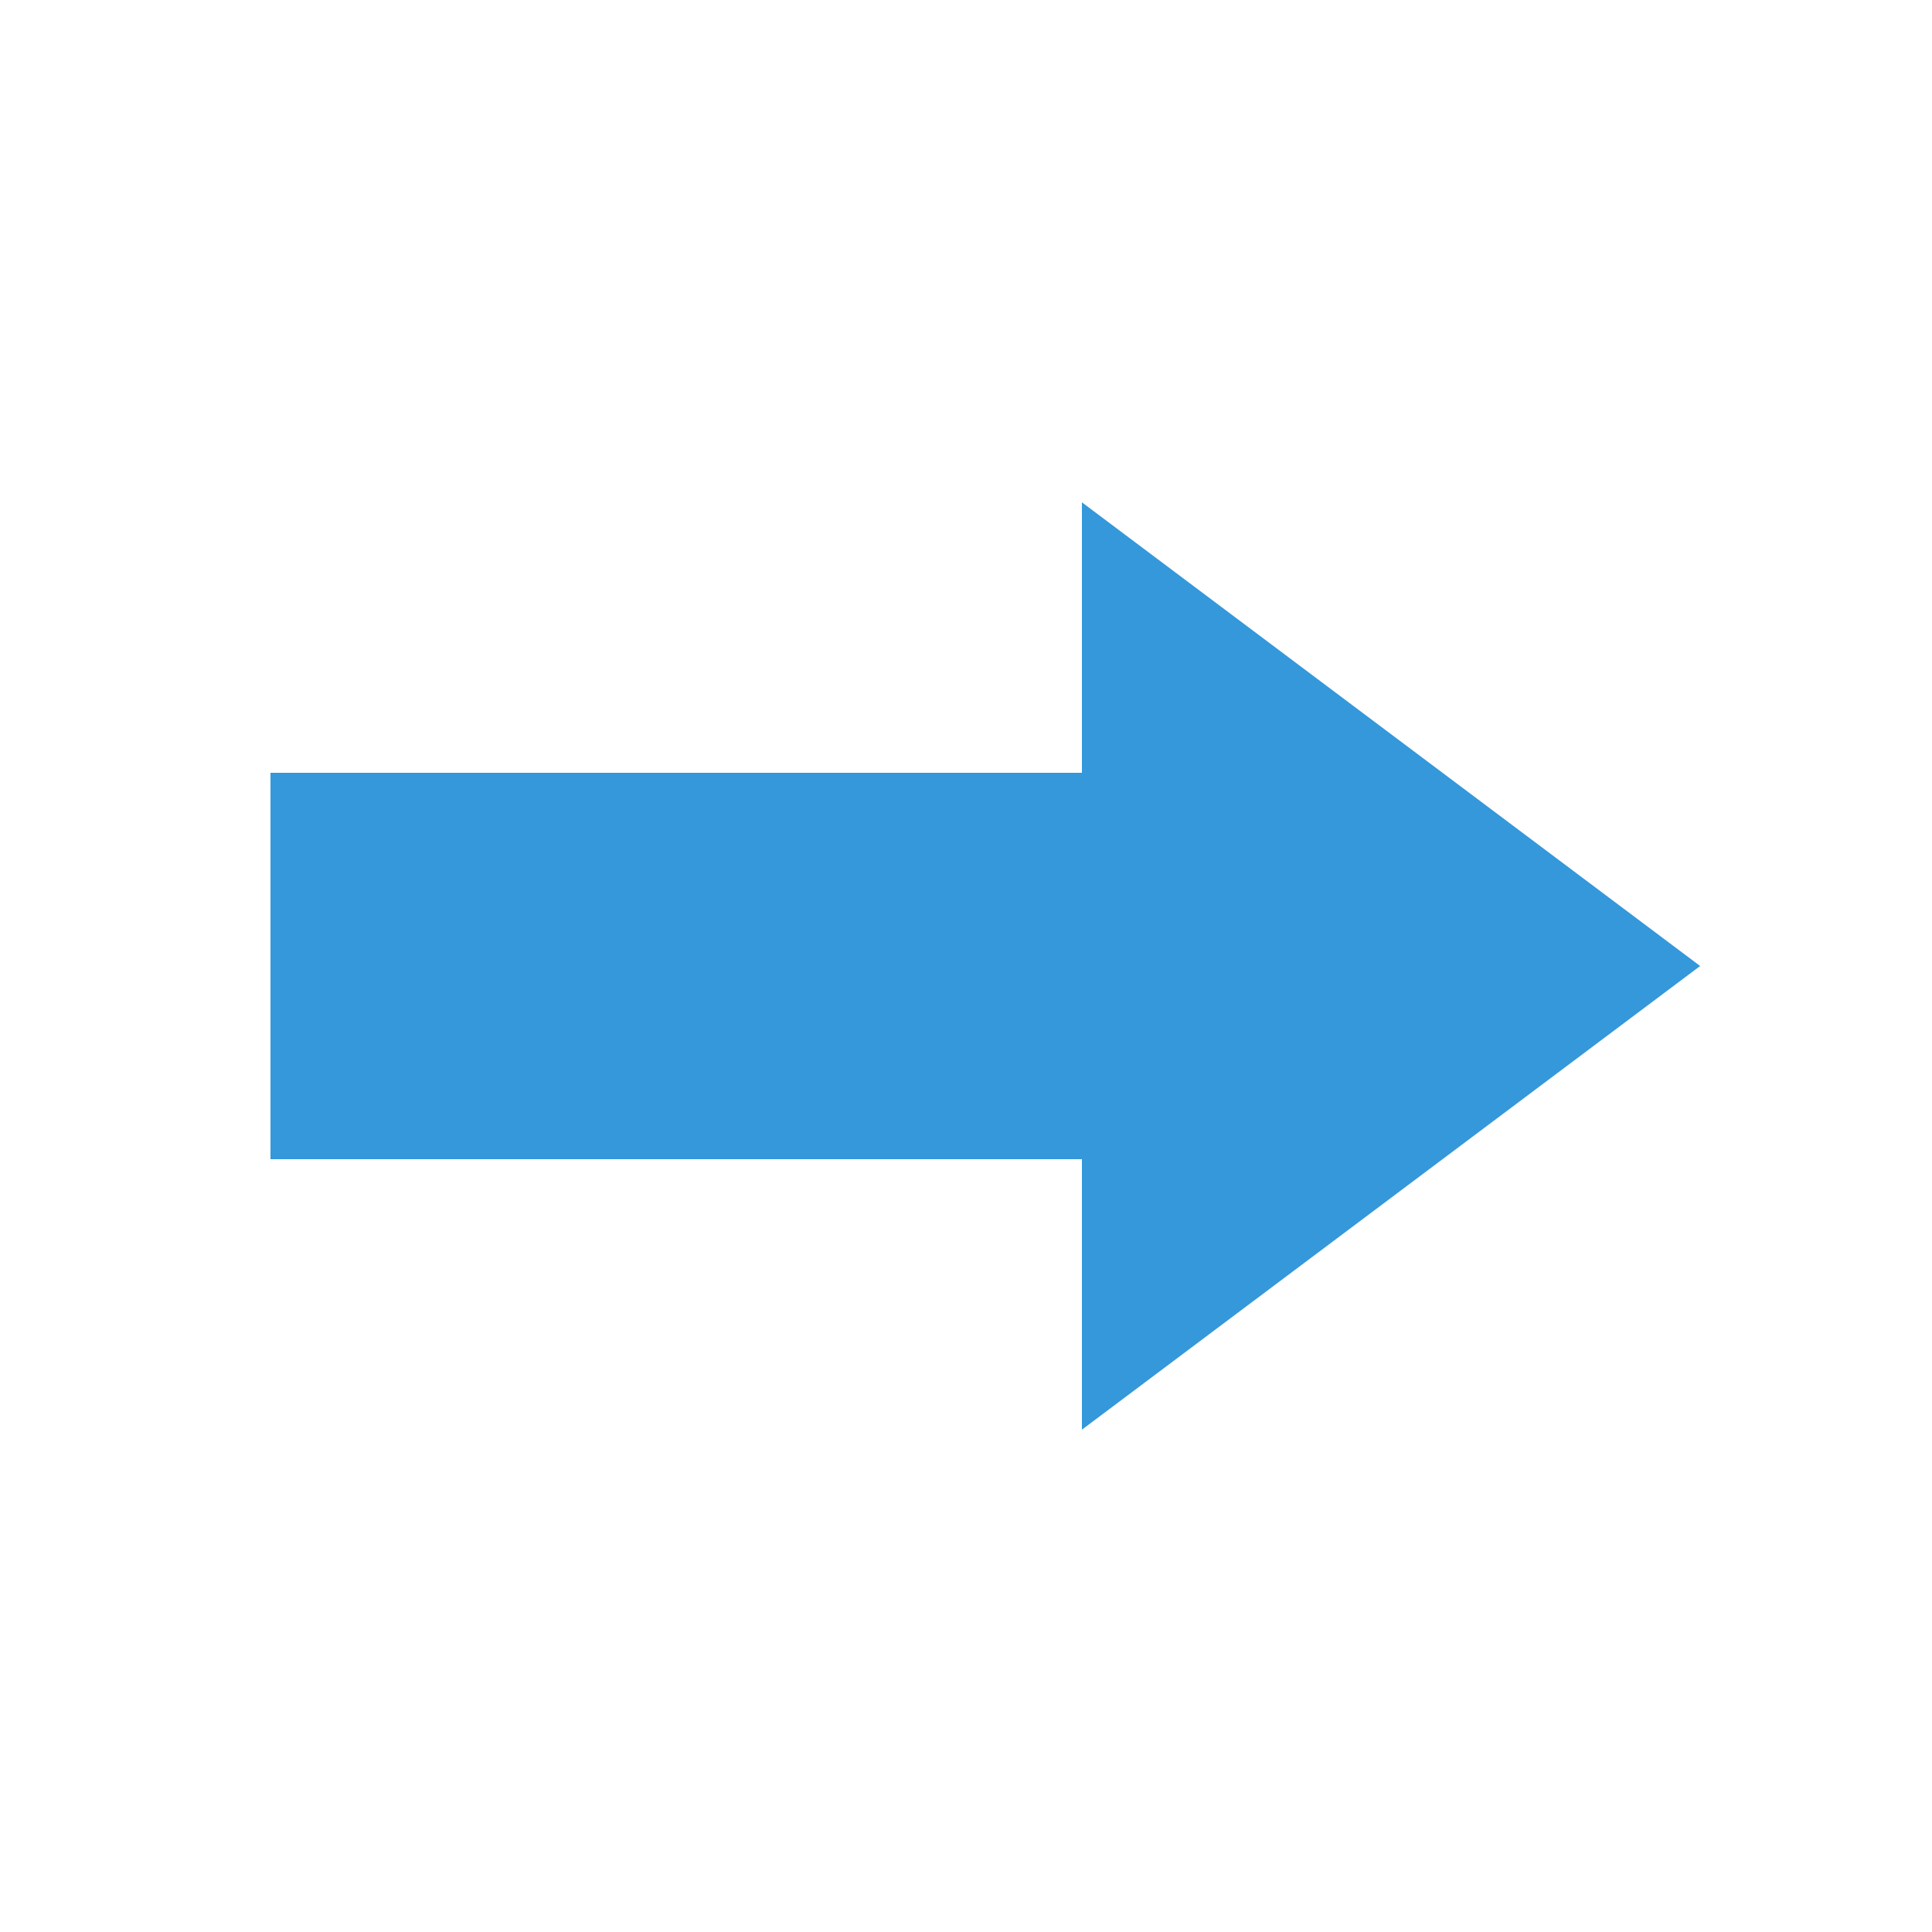
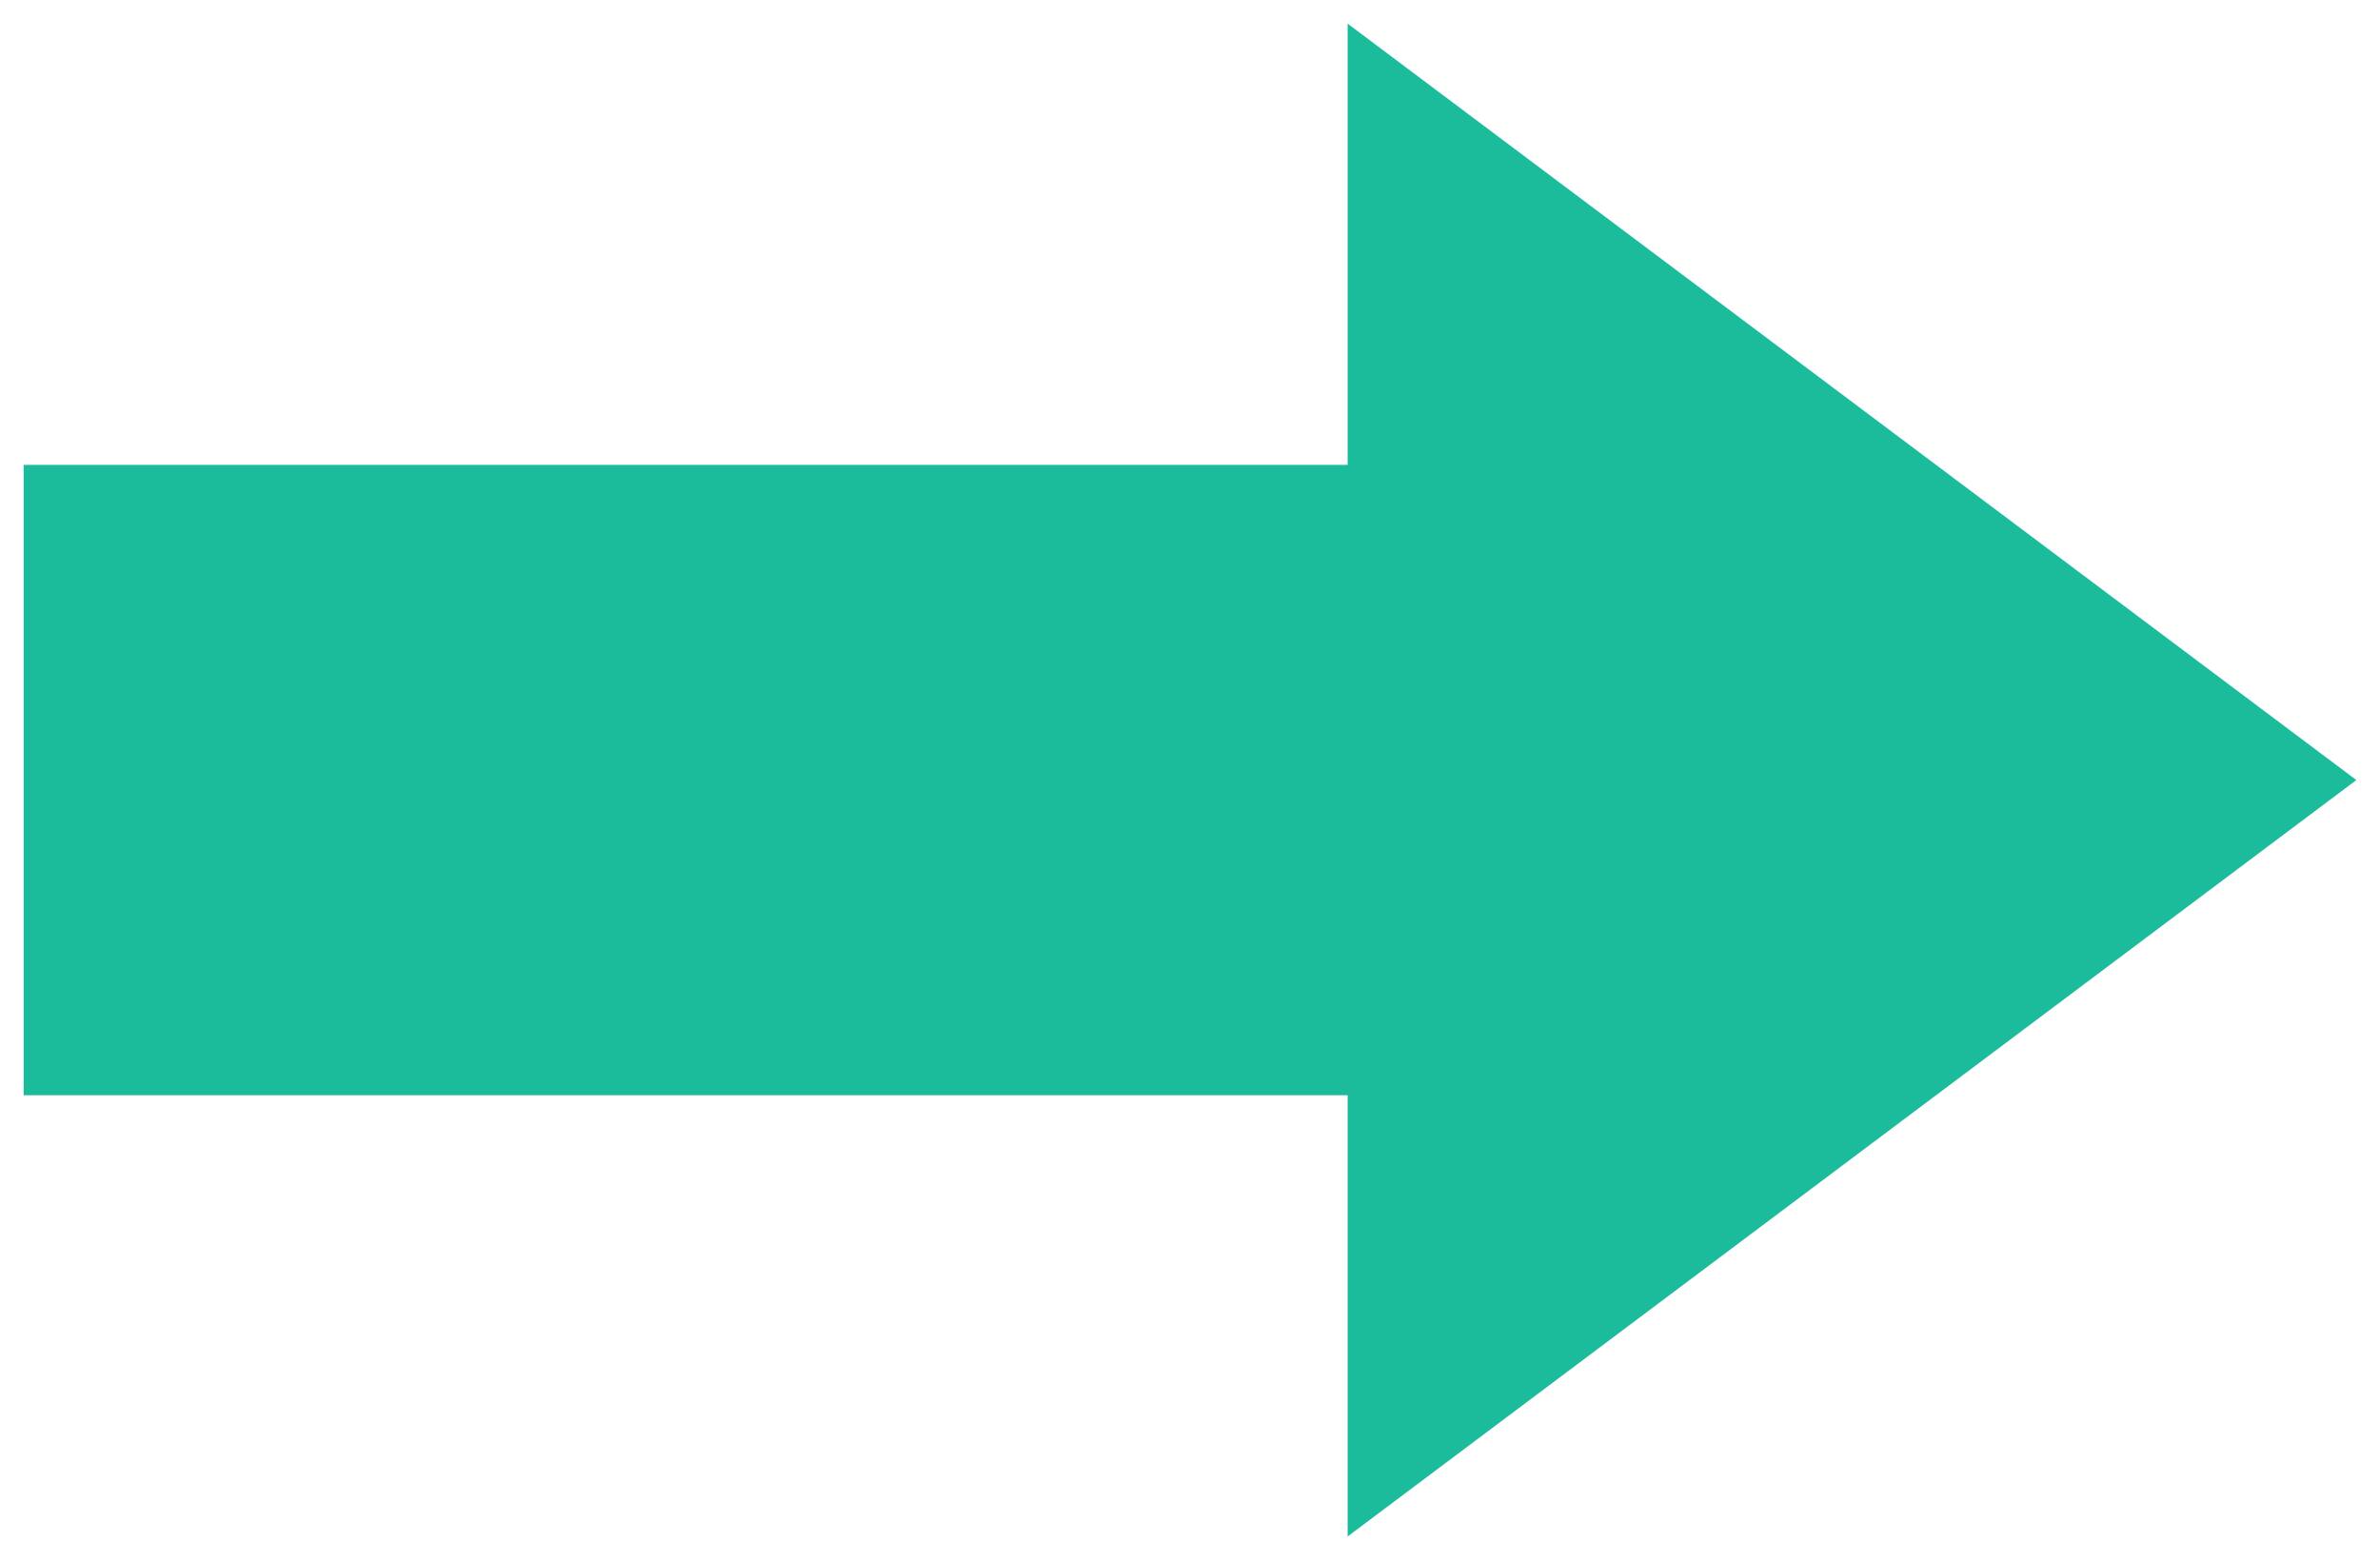
- <svg xmlns="http://www.w3.org/2000/svg" viewBox="0 0 200 200">
-   <g fill="#3498DB">
+ <svg xmlns="http://www.w3.org/2000/svg" width="151.0" height="99.0" viewBox="26.5 50.5 151.0 99.0">
+   <g fill="#1ABC9C">
    <polygon points="28.0,80.0 112.0,80.0 112.0,52.0 176.0,100.0 112.0,148.0 112.0,120.0 28.0,120.0" />
  </g>
</svg>
